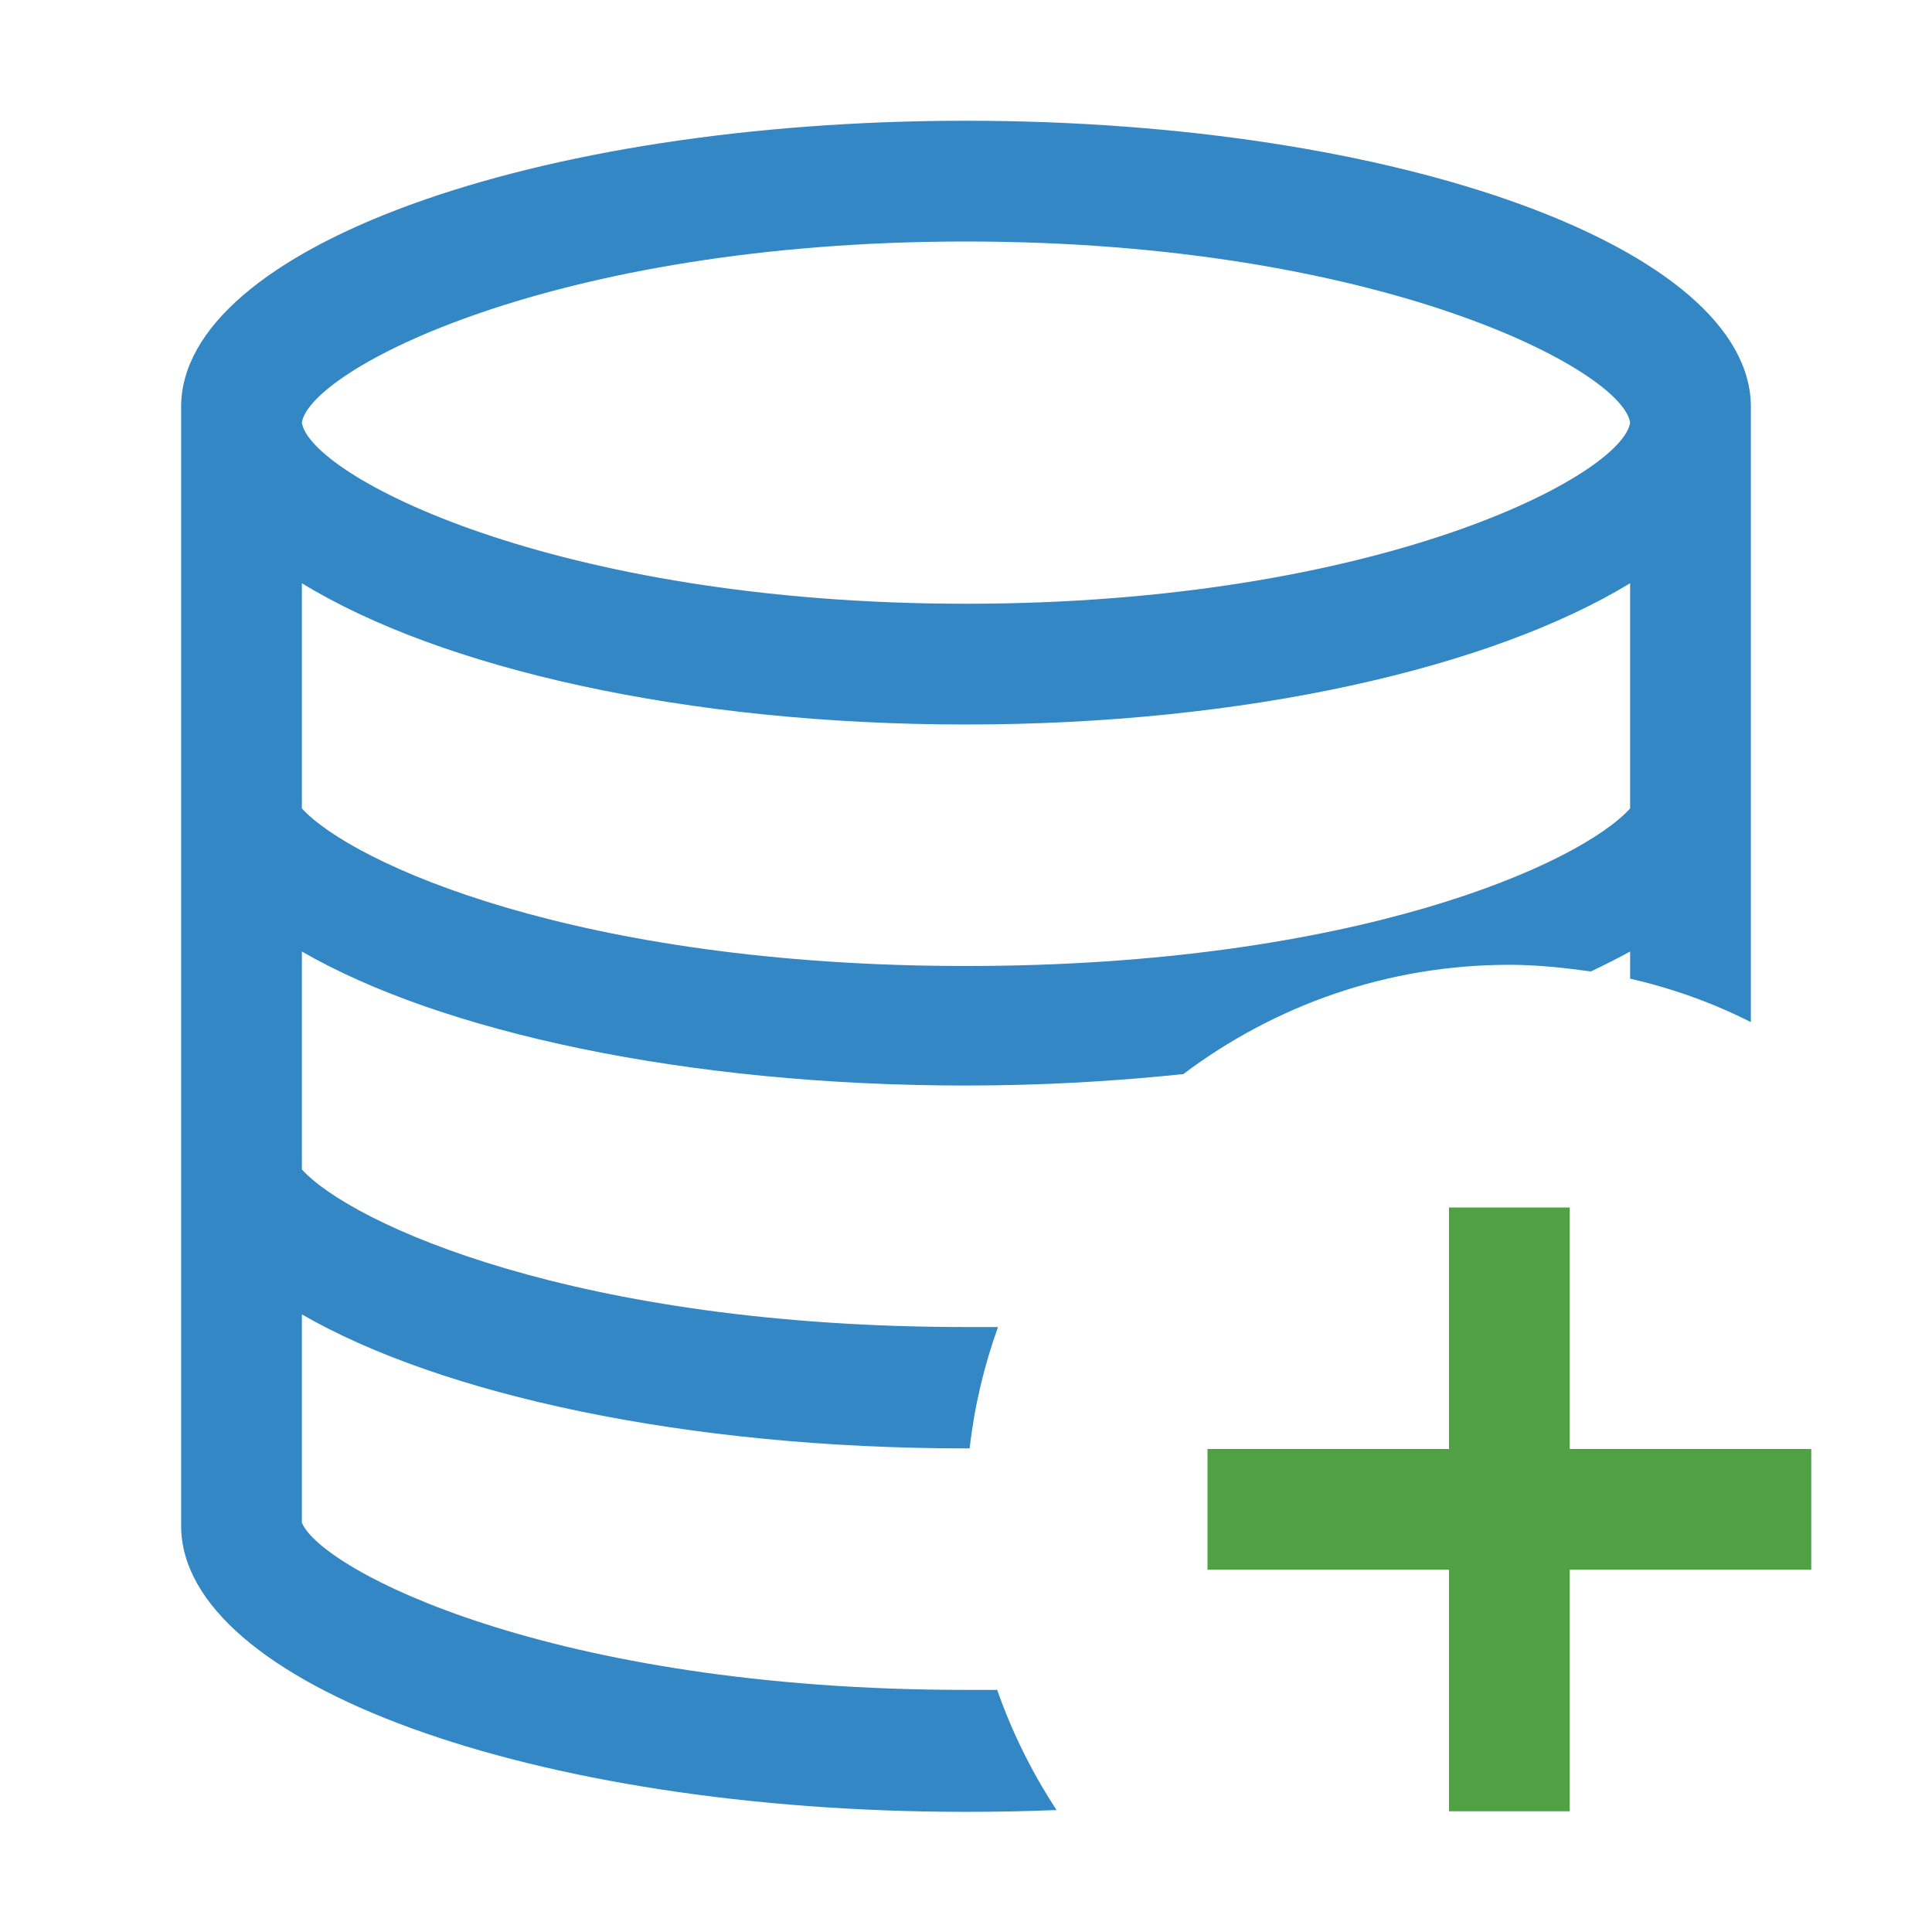
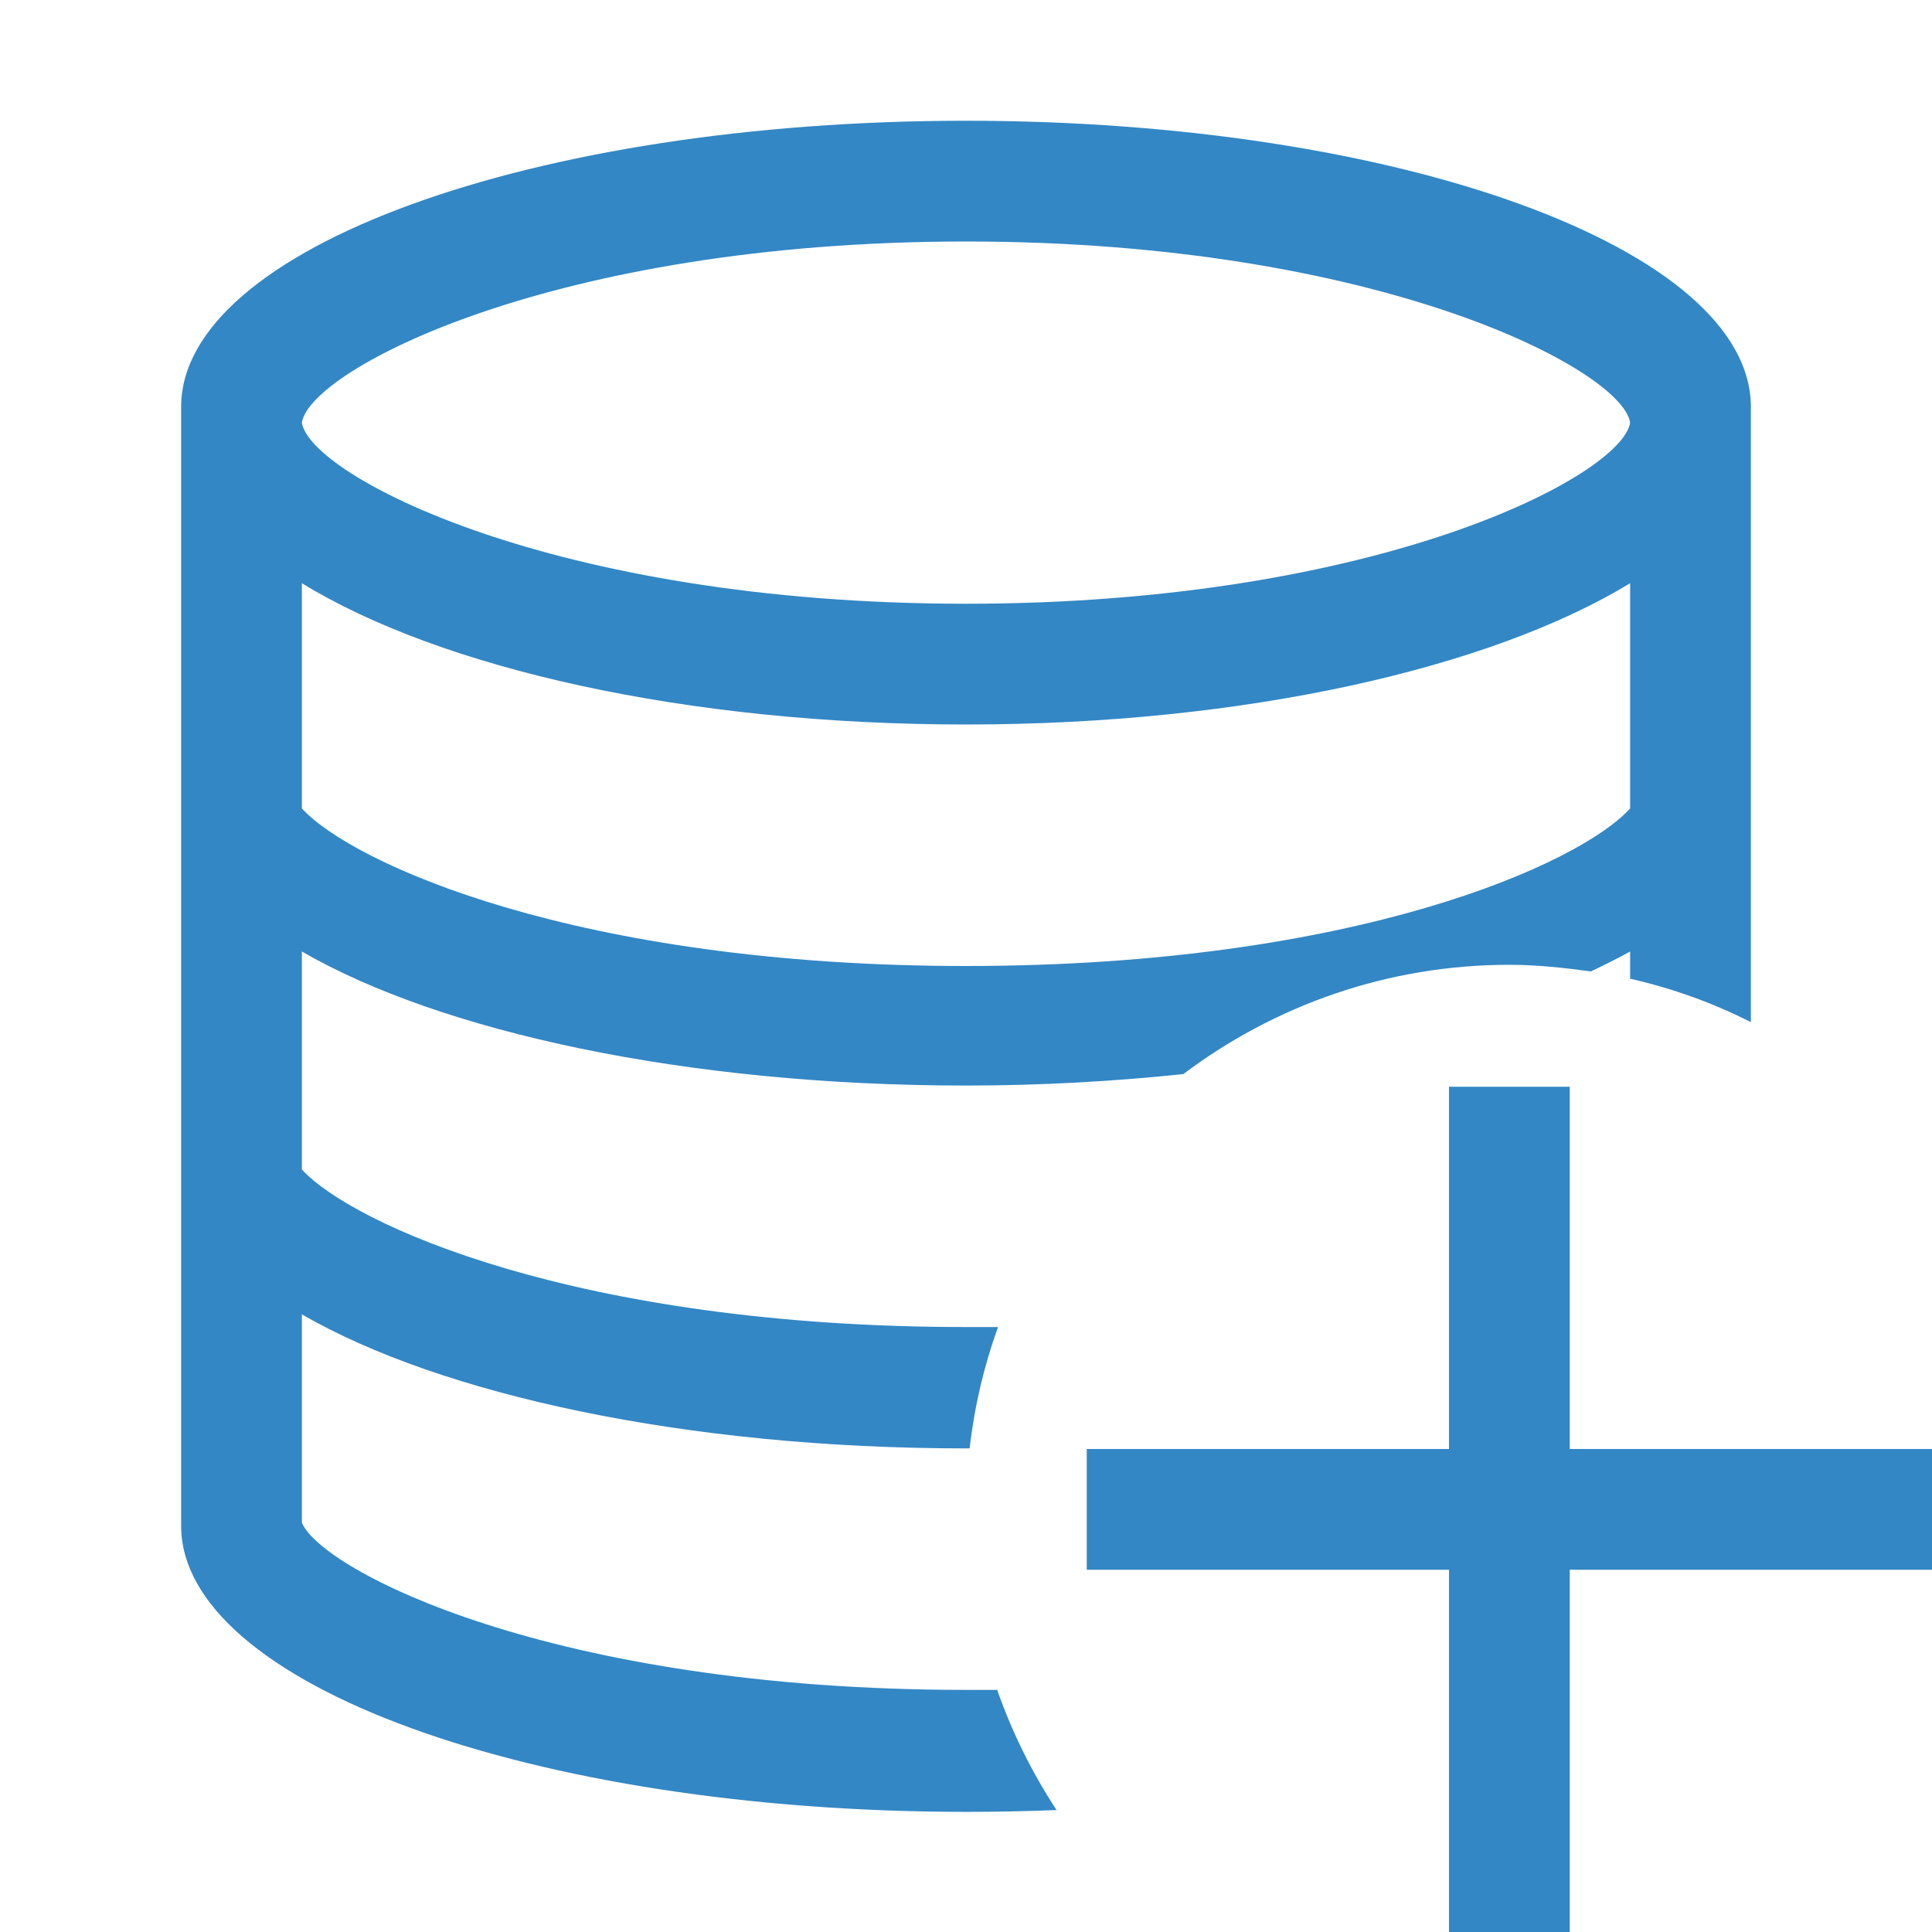
<svg xmlns="http://www.w3.org/2000/svg" id="Layer_1" data-name="Layer 1" viewBox="0 0 32 32">
  <defs>
    <style>
      .cls-1 {
-         fill: #4fa143;
-       }
- 
-       .cls-2 {
        fill: #3387c5;
      }
    </style>
  </defs>
-   <path class="cls-2" d="M16.52,27.99c-.17,0-.34,0-.52,0-6.89,0-10.68-1.99-11-2.77v-3.45c2.3,1.33,6.36,2.22,11,2.22.02,0,.04,0,.06,0,.08-.7.24-1.37.47-2.01-.18,0-.35,0-.53,0-6.46,0-10.18-1.71-11-2.61v-3.61c2.3,1.33,6.36,2.22,11,2.22,1.25,0,2.46-.07,3.6-.19,1.5-1.13,3.37-1.81,5.4-1.81.46,0,.91.05,1.35.11.23-.11.45-.22.65-.33v.45c.7.16,1.37.4,2,.72V6.74c0-2.62-5.82-4.74-13-4.74S3,4.12,3,6.74v18.53c0,2.62,5.82,4.74,13,4.74.51,0,1.01-.01,1.5-.03-.4-.61-.73-1.27-.98-1.98ZM5,7c.13-.87,4.15-3,11-3s10.87,2.13,11,3h0c-.13.87-4.15,3-11,3s-10.87-2.13-11-3h0ZM5,9.66c2.3,1.41,6.36,2.34,11,2.34s8.7-.94,11-2.34v3.73c-.82.91-4.54,2.61-11,2.61s-10.18-1.71-11-2.61v-3.73Z" />
-   <rect class="cls-1" x="24" y="20" width="2" height="10" />
-   <rect class="cls-1" x="24" y="20" width="2" height="10" transform="translate(0 50) rotate(-90)" />
+   <path class="cls-1" d="M16.52,27.99c-.17,0-.34,0-.52,0-6.89,0-10.68-1.99-11-2.77v-3.45c2.3,1.33,6.36,2.22,11,2.22.02,0,.04,0,.06,0,.08-.7.24-1.37.47-2.01-.18,0-.35,0-.53,0-6.46,0-10.18-1.71-11-2.61v-3.61c2.3,1.33,6.36,2.22,11,2.22,1.25,0,2.46-.07,3.6-.19,1.5-1.13,3.37-1.81,5.4-1.81.46,0,.91.05,1.35.11.23-.11.45-.22.65-.33v.45c.7.16,1.37.4,2,.72V6.74c0-2.62-5.82-4.74-13-4.74S3,4.12,3,6.74v18.53c0,2.62,5.82,4.74,13,4.74.51,0,1.01-.01,1.5-.03-.4-.61-.73-1.27-.98-1.98ZM5,7c.13-.87,4.15-3,11-3s10.87,2.13,11,3h0c-.13.87-4.15,3-11,3s-10.87-2.13-11-3h0ZM5,9.66c2.3,1.41,6.36,2.34,11,2.34s8.7-.94,11-2.34v3.73c-.82.91-4.54,2.61-11,2.61s-10.18-1.71-11-2.61v-3.73Z" />
+   <rect class="cls-1" x="24" y="18" width="2" height="14" />
+   <rect class="cls-1" x="24" y="18" width="2" height="14" transform="translate(0 50) rotate(-90)" />
</svg>
